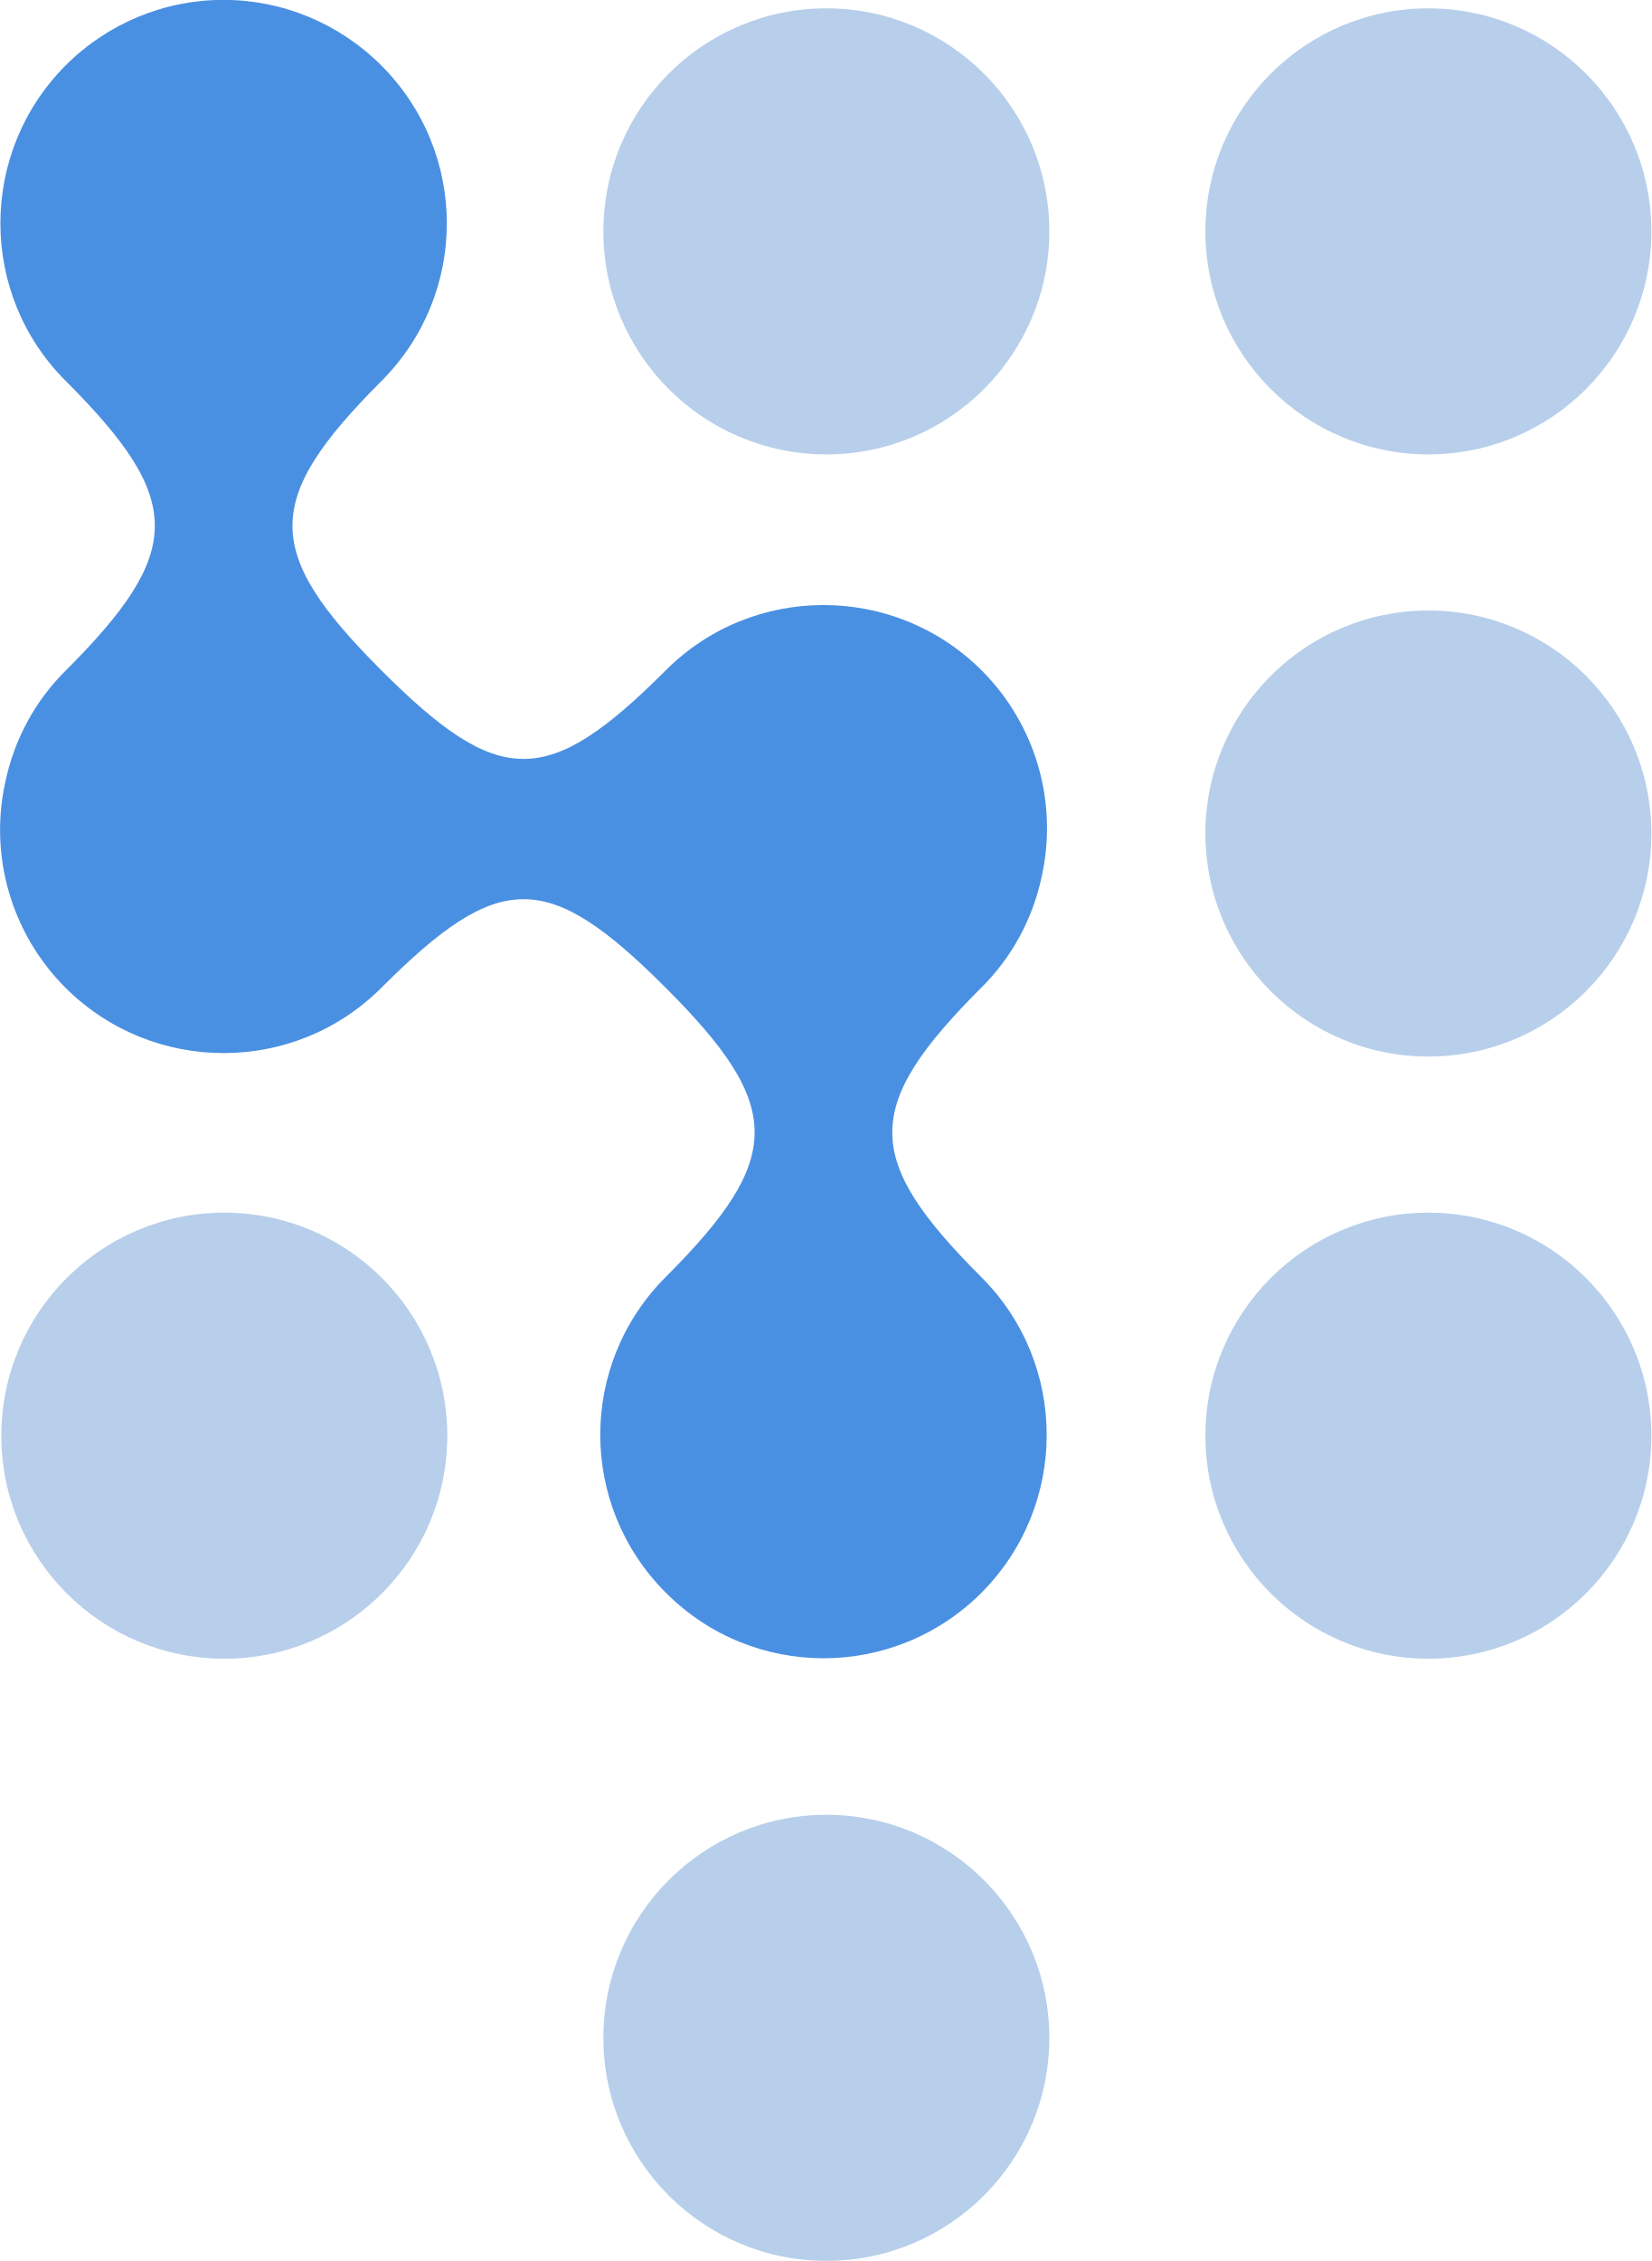
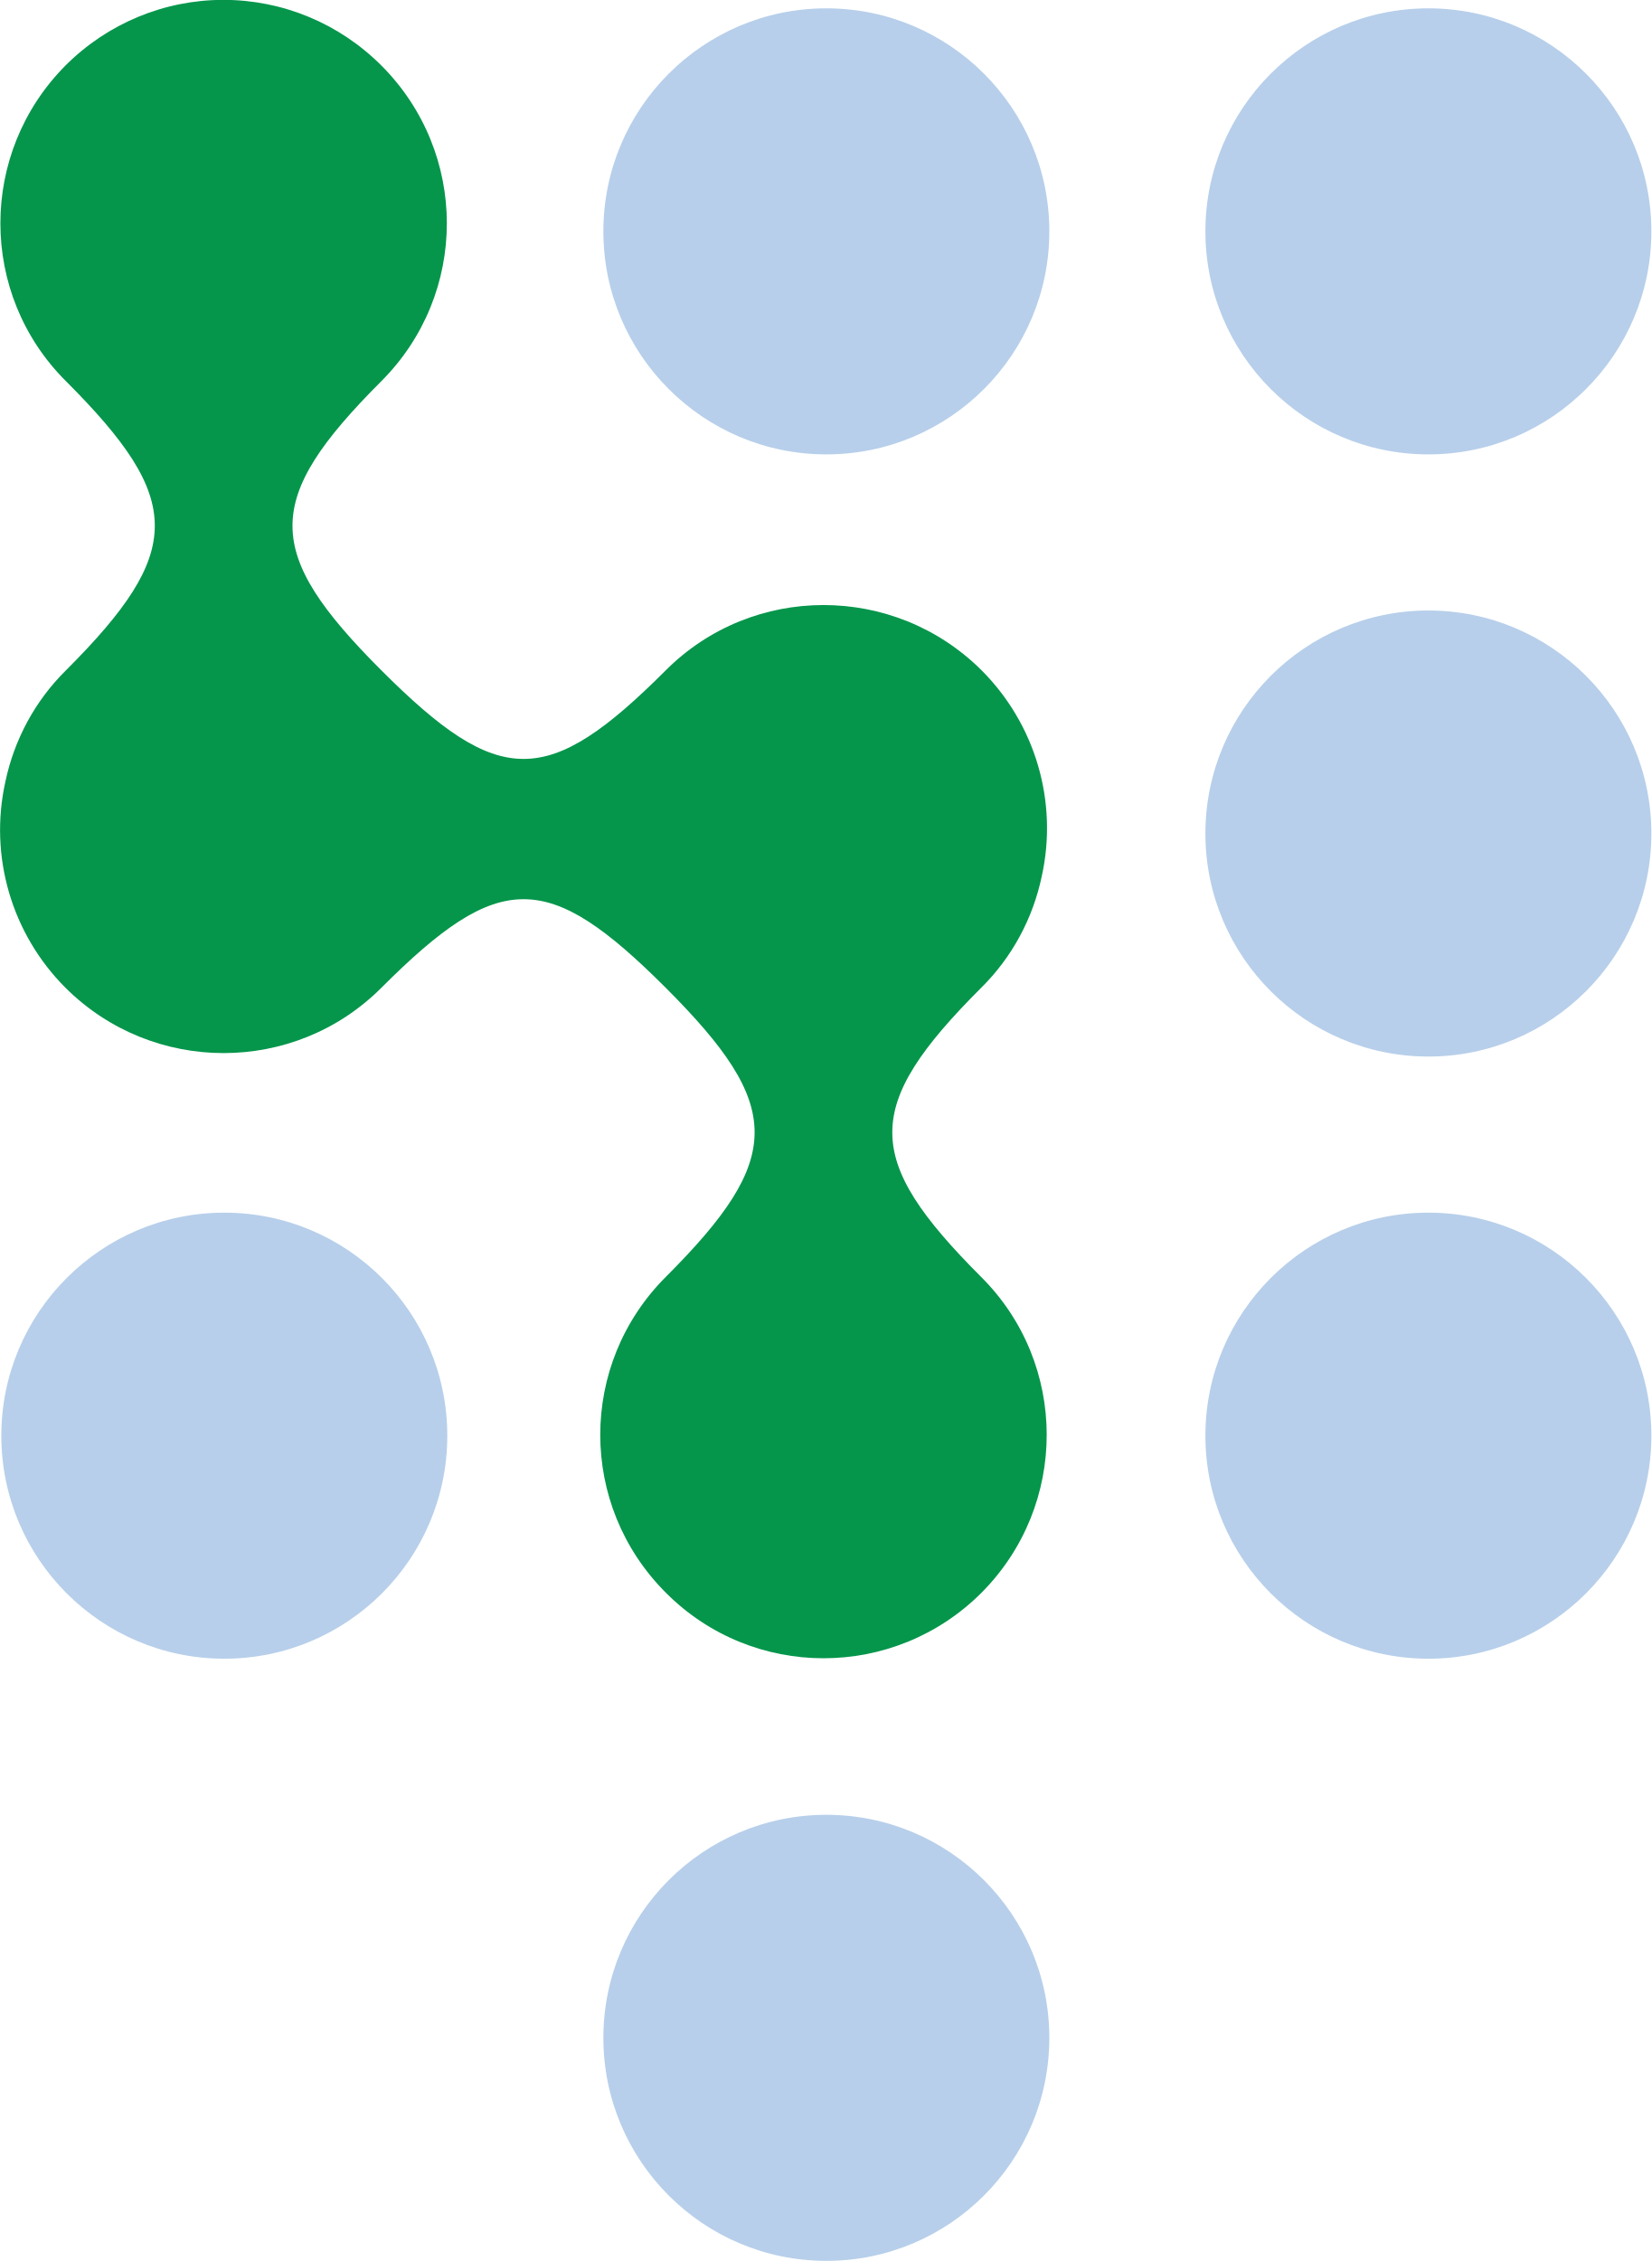
<svg xmlns="http://www.w3.org/2000/svg" version="1.1" id="Layer_1" x="0px" y="0px" viewBox="443 143.1 370.3 506.9" style="enable-background:new 443 143.1 370.3 506.9;" xml:space="preserve">
  <style type="text/css">
- 	.st0{fill:#4A90E2;}
+ 	.st0{fill:#05964b;}
	.st1{fill:#B7CFEA;}
</style>
  <g transform="translate(-233.7 -345.73)">
    <path class="st0" d="M826,845.9c-19.6-19.6-19.6-51.2,0-70.8c26.6-26.6,26.5-38.3,0-64.8c-26.5-26.5-37.3-26.5-63.8,0   c-19.5,19.5-51.2,19.5-70.8,0c-12.1-12.1-17.2-29.5-13.5-46.2c2-9.5,6.7-18.2,13.6-25c26.6-26.6,26.5-38.3,0-64.8   c-19.6-19.5-19.6-51.2-0.1-70.8c0,0,0,0,0,0c9.4-9.4,22.1-14.7,35.4-14.7c13.3,0,26,5.3,35.4,14.7c19.6,19.6,19.6,51.2,0,70.8   c-26.6,26.6-26.5,38.3,0,64.8c26.5,26.5,37.3,26.5,63.8,0c19.5-19.5,51.2-19.5,70.8,0c12.1,12.1,17.2,29.5,13.5,46.2   c-2,9.5-6.7,18.2-13.6,25c-26.6,26.6-26.5,38.3,0,64.8c19.6,19.5,19.6,51.2,0.1,70.8c0,0,0,0,0,0   C877.2,865.5,845.5,865.5,826,845.9L826,845.9z" />
    <path class="st1" d="M727,760.7c27.6,0,50,22.4,50,50s-22.4,50-50,50s-50-22.4-50-50S699.4,760.7,727,760.7z" />
    <path class="st1" d="M862,490.7c27.6,0,50,22.4,50,50c0,27.6-22.4,50-50,50s-50-22.4-50-50C812,513.1,834.4,490.7,862,490.7z" />
    <path class="st1" d="M997,490.7c27.6,0,50,22.4,50,50c0,27.6-22.4,50-50,50s-50-22.4-50-50C947,513.1,969.4,490.7,997,490.7z" />
    <path class="st1" d="M997,625.7c27.6,0,50,22.4,50,50c0,27.6-22.4,50-50,50s-50-22.4-50-50C947,648.1,969.4,625.7,997,625.7z" />
    <path class="st1" d="M997,760.7c27.6,0,50,22.4,50,50s-22.4,50-50,50s-50-22.4-50-50S969.4,760.7,997,760.7z" />
    <path class="st1" d="M862,895.7c27.6,0,50,22.4,50,50s-22.4,50-50,50s-50-22.4-50-50S834.4,895.7,862,895.7z" />
  </g>
</svg>
